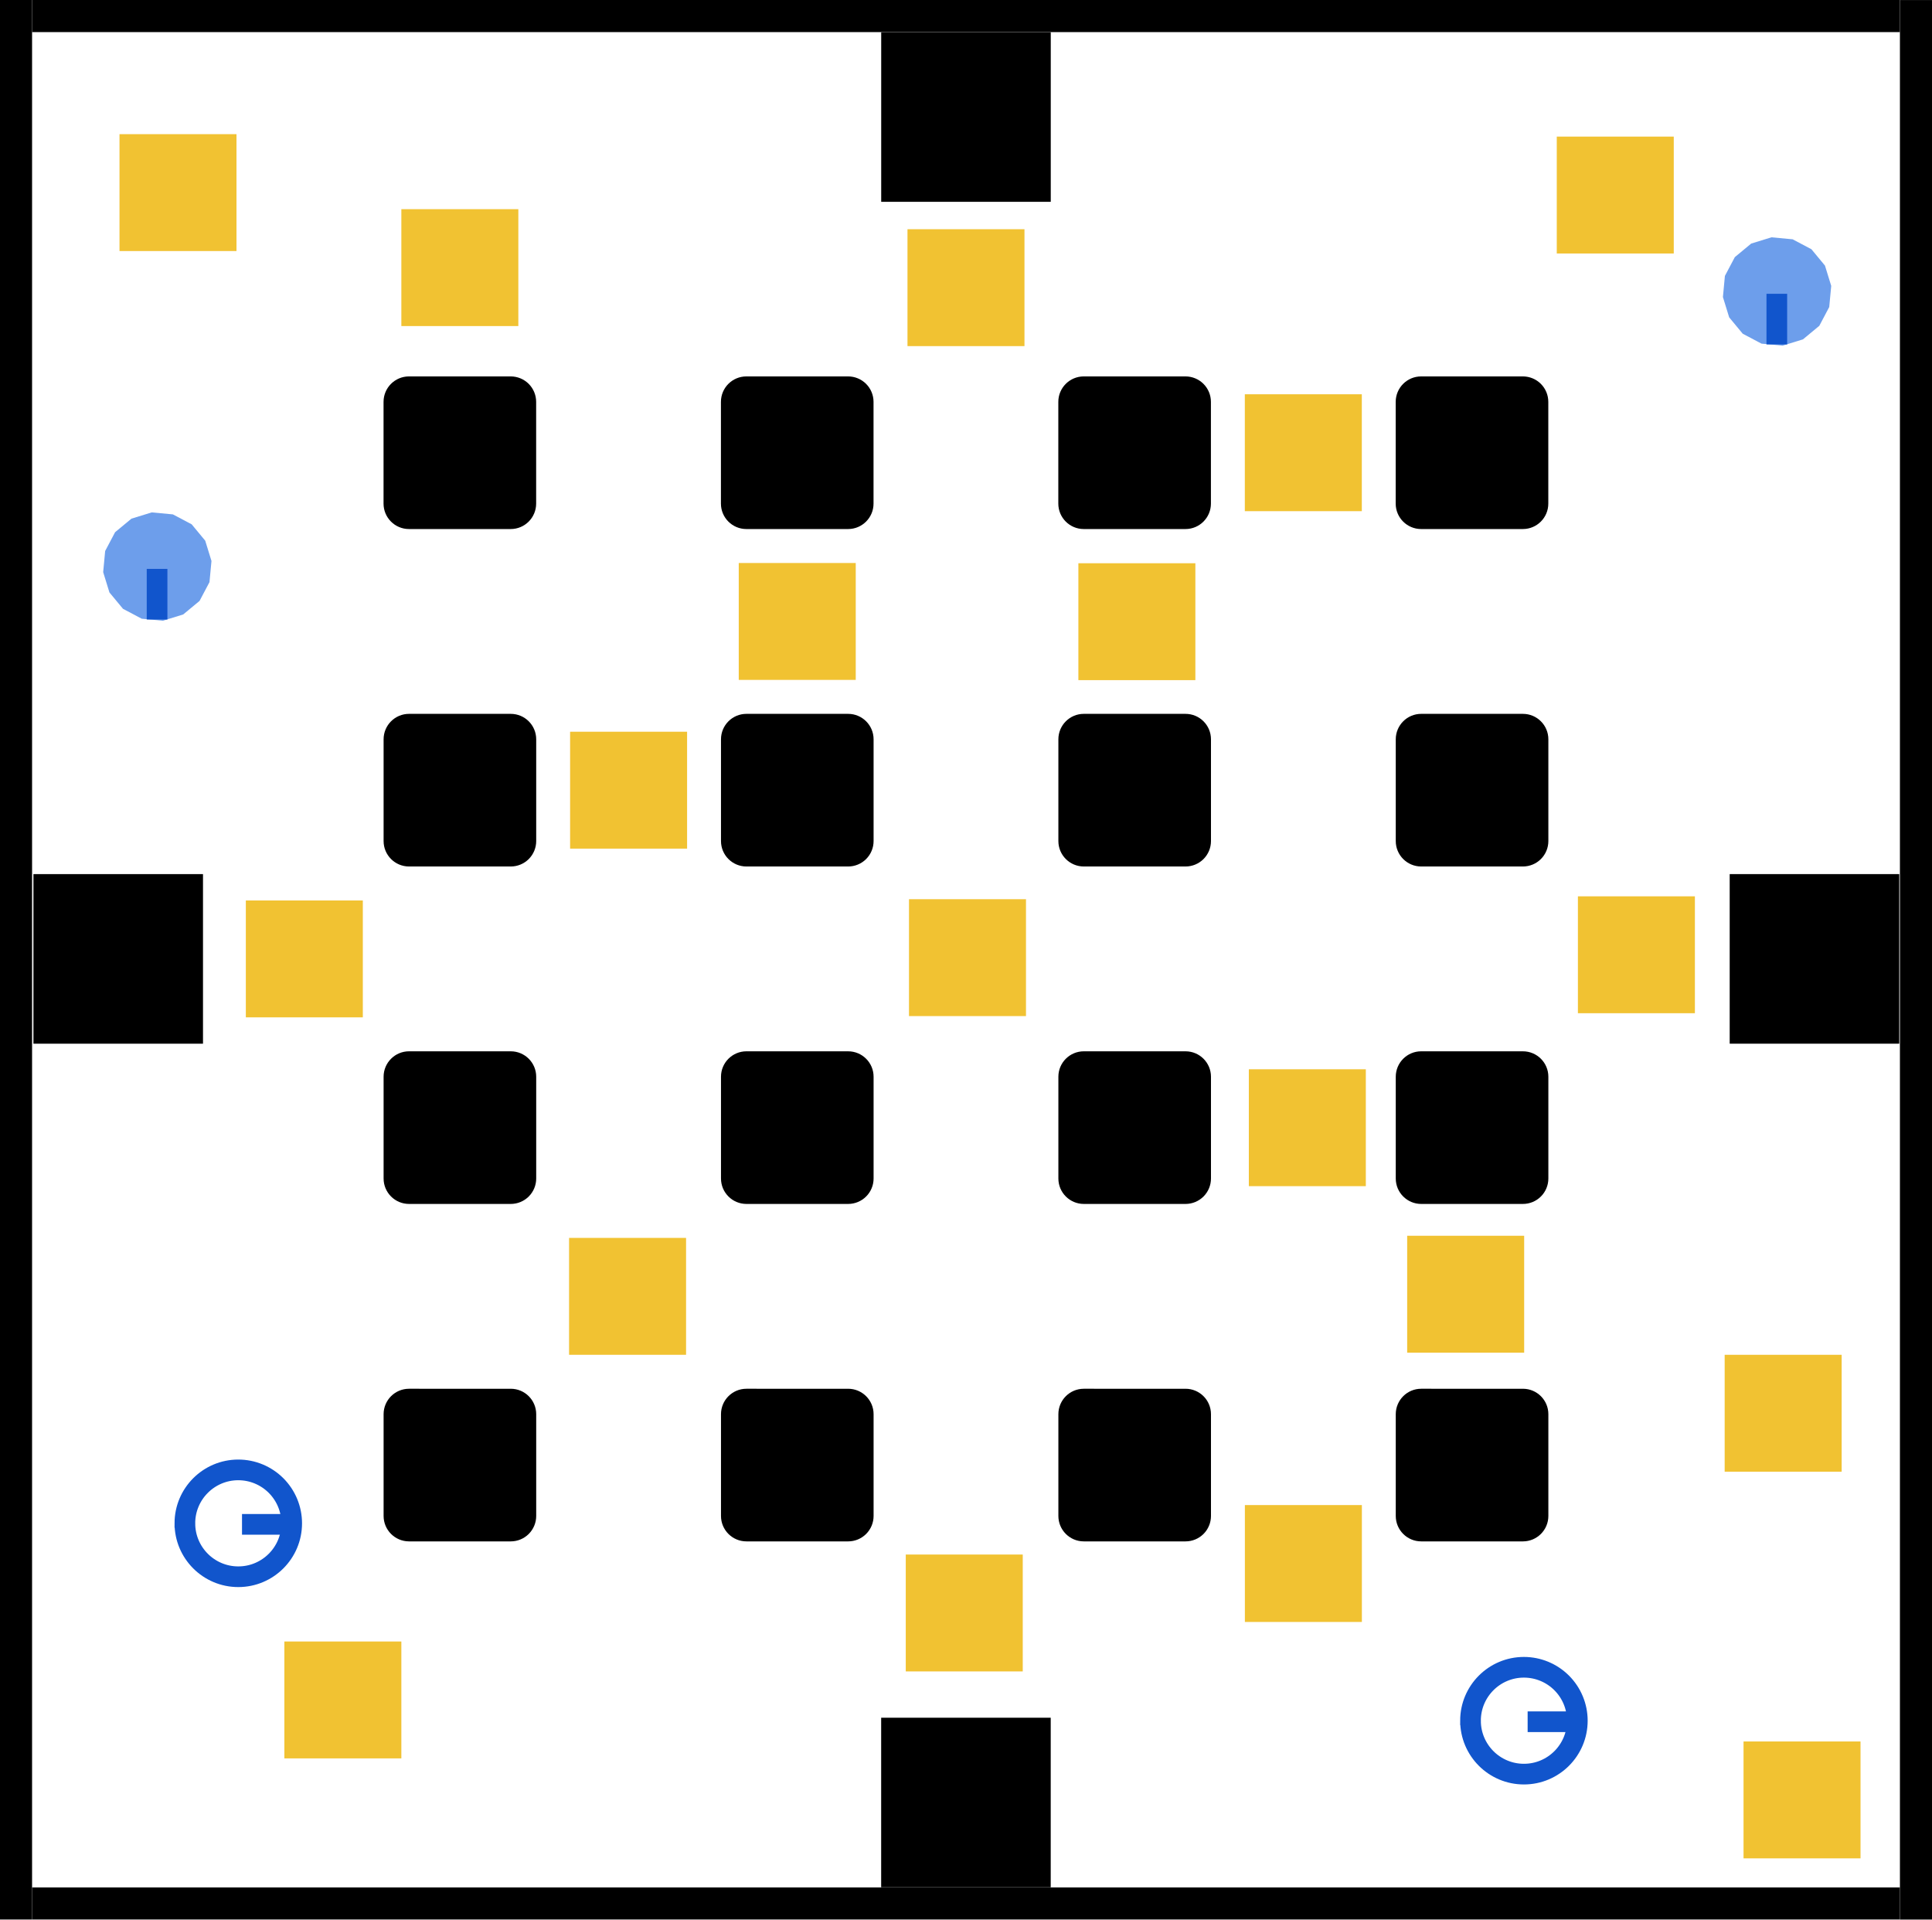
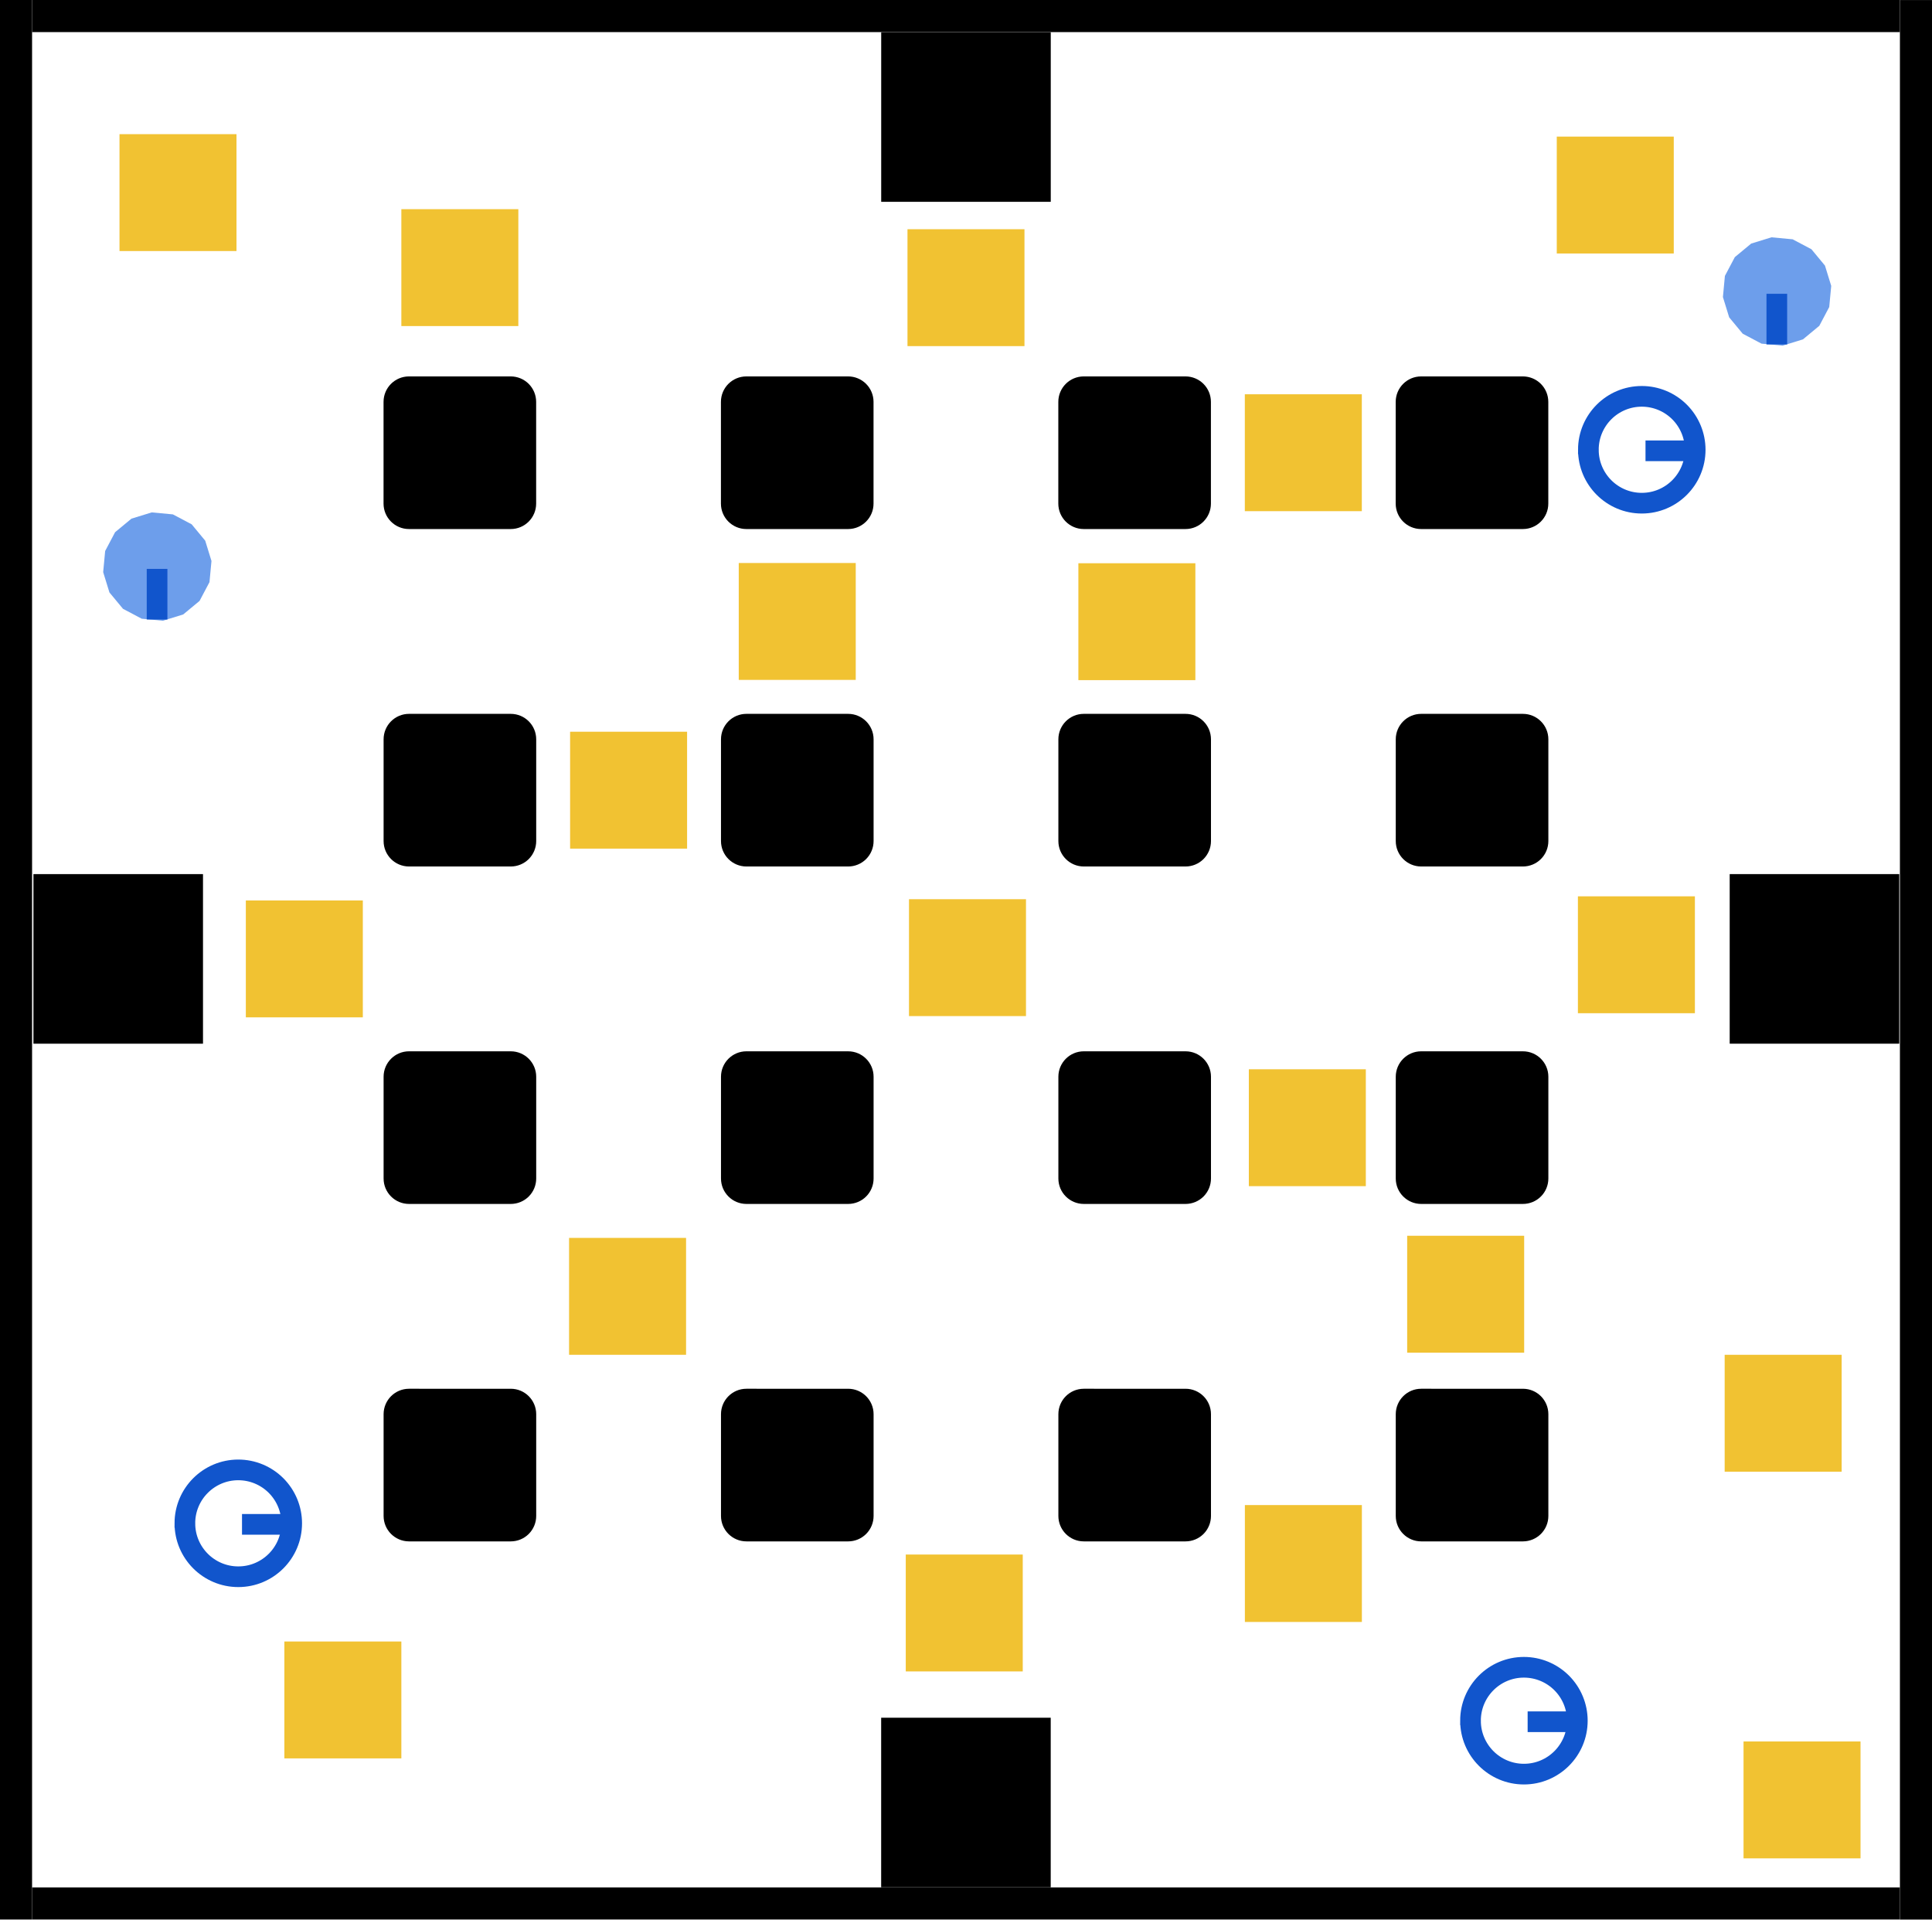
<svg xmlns="http://www.w3.org/2000/svg" version="1.1" viewBox="0 0 336.483 334.255" stroke-miterlimit="10" id="svg2" width="358.915" height="356.538" style="fill:none;stroke:none;stroke-linecap:square;stroke-miterlimit:10">
  <defs id="defs97" />
  <path style="fill:#000000;fill-rule:evenodd" id="table_01" d="m 66.8,69.975 v 0 c 0,-2.446 1.983,-4.43 4.43,-4.43 h 17.718 v 0 c 1.175,0 2.301,0.467 3.132,1.297 0.831,0.831 1.297,1.957 1.297,3.132 v 17.718 c 0,2.446 -1.983,4.43 -4.43,4.43 H 71.229 c -2.446,0 -4.43,-1.983 -4.43,-4.43 z" />
  <path style="fill:#000000;fill-rule:evenodd" id="table_02" d="m 125.56,69.975 v 0 c 0,-2.446 1.983,-4.43 4.43,-4.43 h 17.718 v 0 c 1.175,0 2.301,0.467 3.132,1.297 0.831,0.831 1.297,1.957 1.297,3.132 v 17.718 c 0,2.446 -1.983,4.43 -4.43,4.43 h -17.718 c -2.446,0 -4.43,-1.983 -4.43,-4.43 z" />
  <path style="fill:#000000;fill-rule:evenodd" id="table_03" d="m 184.32,69.975 v 0 c 0,-2.446 1.983,-4.43 4.43,-4.43 h 17.718 v 0 c 1.175,0 2.301,0.467 3.132,1.297 0.831,0.831 1.297,1.957 1.297,3.132 v 17.718 c 0,2.446 -1.983,4.43 -4.43,4.43 h -17.718 c -2.446,0 -4.43,-1.983 -4.43,-4.43 z" />
  <path style="fill:#000000;fill-rule:evenodd" id="table_04" d="m 243.08,69.975 v 0 c 0,-2.446 1.983,-4.43 4.43,-4.43 h 17.718 v 0 c 1.175,0 2.301,0.467 3.132,1.297 0.831,0.831 1.297,1.957 1.297,3.132 v 17.718 c 0,2.446 -1.983,4.43 -4.43,4.43 h -17.718 c -2.446,0 -4.43,-1.983 -4.43,-4.43 z" />
  <path style="fill:#000000;fill-rule:evenodd" id="table_05" d="m 88.957,124.305 v 0 c 2.446,0 4.43,1.983 4.43,4.43 v 17.718 0 c 0,1.175 -0.467,2.301 -1.297,3.132 -0.831,0.831 -1.957,1.297 -3.132,1.297 H 71.239 c -2.446,0 -4.43,-1.983 -4.43,-4.43 v -17.718 c 0,-2.446 1.983,-4.43 4.43,-4.43 z" />
  <path style="fill:#000000;fill-rule:evenodd" id="table_06" d="m 147.717,124.305 v 0 c 2.446,0 4.43,1.983 4.43,4.43 v 17.718 0 c 0,1.175 -0.467,2.301 -1.297,3.132 -0.831,0.831 -1.957,1.297 -3.132,1.297 h -17.718 c -2.446,0 -4.43,-1.983 -4.43,-4.43 v -17.718 c 0,-2.446 1.983,-4.43 4.43,-4.43 z" />
  <path style="fill:#000000;fill-rule:evenodd" id="table_07" d="m 206.477,124.305 v 0 c 2.446,0 4.43,1.983 4.43,4.43 v 17.718 0 c 0,1.175 -0.467,2.301 -1.297,3.132 -0.831,0.831 -1.957,1.297 -3.132,1.297 h -17.718 c -2.446,0 -4.43,-1.983 -4.43,-4.43 v -17.718 c 0,-2.446 1.983,-4.43 4.43,-4.43 z" />
  <path style="fill:#000000;fill-rule:evenodd" id="table_08" d="m 265.237,124.305 v 0 c 2.446,0 4.43,1.983 4.43,4.43 v 17.718 0 c 0,1.175 -0.467,2.301 -1.297,3.132 -0.831,0.831 -1.957,1.297 -3.132,1.297 h -17.718 c -2.446,0 -4.43,-1.983 -4.43,-4.43 v -17.718 c 0,-2.446 1.983,-4.43 4.43,-4.43 z" />
  <path style="fill:#000000;fill-rule:evenodd" id="table_09" d="m 88.957,183.065 v 0 c 2.446,0 4.43,1.983 4.43,4.43 v 17.718 0 c 0,1.175 -0.467,2.301 -1.297,3.132 -0.831,0.831 -1.957,1.297 -3.132,1.297 H 71.239 c -2.446,0 -4.43,-1.983 -4.43,-4.43 v -17.718 c 0,-2.446 1.983,-4.43 4.43,-4.43 z" />
  <path style="fill:#000000;fill-rule:evenodd" id="table_10" d="m 147.717,183.065 v 0 c 2.446,0 4.43,1.983 4.43,4.43 v 17.718 0 c 0,1.175 -0.467,2.301 -1.297,3.132 -0.831,0.831 -1.957,1.297 -3.132,1.297 h -17.718 c -2.446,0 -4.43,-1.983 -4.43,-4.43 v -17.718 c 0,-2.446 1.983,-4.43 4.43,-4.43 z" />
  <path style="fill:#000000;fill-rule:evenodd" id="table_11" d="m 206.477,183.065 v 0 c 2.446,0 4.43,1.983 4.43,4.43 v 17.718 0 c 0,1.175 -0.467,2.301 -1.297,3.132 -0.831,0.831 -1.957,1.297 -3.132,1.297 h -17.718 c -2.446,0 -4.43,-1.983 -4.43,-4.43 v -17.718 c 0,-2.446 1.983,-4.43 4.43,-4.43 z" />
  <path style="fill:#000000;fill-rule:evenodd" id="table_12" d="m 265.237,183.065 v 0 c 2.446,0 4.43,1.983 4.43,4.43 v 17.718 0 c 0,1.175 -0.467,2.301 -1.297,3.132 -0.831,0.831 -1.957,1.297 -3.132,1.297 h -17.718 c -2.446,0 -4.43,-1.983 -4.43,-4.43 v -17.718 c 0,-2.446 1.983,-4.43 4.43,-4.43 z" />
  <path style="fill:#000000;fill-rule:evenodd" id="table_13" d="m 88.957,241.825 v 0 c 2.446,0 4.43,1.983 4.43,4.43 v 17.718 0 c 0,1.175 -0.467,2.301 -1.297,3.132 -0.831,0.831 -1.957,1.297 -3.132,1.297 H 71.239 c -2.446,0 -4.43,-1.983 -4.43,-4.43 v -17.718 c 0,-2.446 1.983,-4.43 4.43,-4.43 z" />
  <path style="fill:#000000;fill-rule:evenodd" id="table_14" d="m 147.717,241.825 v 0 c 2.446,0 4.43,1.983 4.43,4.43 v 17.718 0 c 0,1.175 -0.467,2.301 -1.297,3.132 -0.831,0.831 -1.957,1.297 -3.132,1.297 h -17.718 c -2.446,0 -4.43,-1.983 -4.43,-4.43 v -17.718 c 0,-2.446 1.983,-4.43 4.43,-4.43 z" />
  <path style="fill:#000000;fill-rule:evenodd" id="table_15" d="m 206.477,241.825 v 0 c 2.446,0 4.43,1.983 4.43,4.43 v 17.718 0 c 0,1.175 -0.467,2.301 -1.297,3.132 -0.831,0.831 -1.957,1.297 -3.132,1.297 h -17.718 c -2.446,0 -4.43,-1.983 -4.43,-4.43 v -17.718 c 0,-2.446 1.983,-4.43 4.43,-4.43 z" />
  <path style="fill:#000000;fill-rule:evenodd" id="table_16" d="m 265.237,241.825 v 0 c 2.446,0 4.43,1.983 4.43,4.43 v 17.718 0 c 0,1.175 -0.467,2.301 -1.297,3.132 -0.831,0.831 -1.957,1.297 -3.132,1.297 h -17.718 c -2.446,0 -4.43,-1.983 -4.43,-4.43 v -17.718 c 0,-2.446 1.983,-4.43 4.43,-4.43 z" />
  <path style="fill:#f1c232;fill-rule:evenodd" id="stool_01" d="m 20.812,23.361 h 20.375 v 20.354 h -20.375 z" />
  <path style="fill:#f1c232;fill-rule:evenodd" id="stool_02" d="m 69.9,36.424 h 20.375 v 20.354 h -20.375 z" />
  <path style="fill:#f1c232;fill-rule:evenodd" id="stool_03" d="m 158.051,39.915 h 20.375 v 20.354 h -20.375 z" />
  <path style="fill:#f1c232;fill-rule:evenodd" id="stool_04" d="m 271.133,23.787 h 20.375 v 20.354 h -20.375 z" />
  <path style="fill:#f1c232;fill-rule:evenodd" id="stool_05" d="m 216.803,68.656 h 20.375 v 20.354 h -20.375 z" />
  <path style="fill:#f1c232;fill-rule:evenodd" id="stool_06" d="m 128.663,98.036 h 20.375 v 20.354 h -20.375 z" />
  <path style="fill:#f1c232;fill-rule:evenodd" id="stool_07" d="m 99.291,127.417 h 20.375 v 20.354 H 99.291 Z" />
  <path style="fill:#f1c232;fill-rule:evenodd;stroke:none;stroke-linecap:square;stroke-miterlimit:10" id="stool_08" d="m 157.75,270.691 h 20.375 v 20.354 h -20.375 z" />
  <path style="fill:#f1c232;fill-rule:evenodd" id="stool_09" d="m 42.816,156.797 h 20.375 v 20.354 h -20.375 z" />
  <path style="fill:#f1c232;fill-rule:evenodd;stroke:none;stroke-linecap:square;stroke-miterlimit:10" id="stool_10" d="m 217.501,186.192 h 20.375 v 20.354 h -20.375 z" />
  <path style="fill:#f1c232;fill-rule:evenodd;stroke:none;stroke-linecap:square;stroke-miterlimit:10" id="stool_11" d="m 158.313,156.578 h 20.375 v 20.354 h -20.375 z" />
  <path style="fill:#f1c232;fill-rule:evenodd" id="stool_12" d="m 99.112,215.556 h 20.375 v 20.354 H 99.112 Z" />
  <path style="fill:#f1c232;fill-rule:evenodd;stroke:none;stroke-linecap:square;stroke-miterlimit:10" id="stool_13" d="m 245.078,215.183 h 20.375 v 20.354 h -20.375 z" />
  <path style="fill:#f1c232;fill-rule:evenodd" id="stool_14" d="m 300.374,235.911 h 20.375 v 20.354 H 300.374 Z" />
  <path style="fill:#f1c232;fill-rule:evenodd" id="stool_15" d="m 49.526,285.835 h 20.375 v 20.354 h -20.375 z" />
  <path style="fill:#f1c232;fill-rule:evenodd;stroke:none;stroke-linecap:square;stroke-miterlimit:10" id="stool_16" d="m 216.813,262.078 h 20.375 v 20.354 h -20.375 z" />
  <path style="fill:#f1c232;fill-rule:evenodd" id="stool_17" d="m 303.66,303.243 h 20.375 v 20.354 h -20.375 z" />
  <path style="fill:#f1c232;fill-rule:evenodd;stroke:none;stroke-linecap:square;stroke-miterlimit:10" id="stool_18" d="m 187.813,98.078 h 20.375 v 20.354 h -20.375 z" />
  <path style="fill:#f1c232;fill-rule:evenodd;stroke:none;stroke-linecap:square;stroke-miterlimit:10" id="stool_19" d="m 274.813,156.078 h 20.375 v 20.354 h -20.375 z" />
  <path style="fill:#000000;fill-rule:evenodd" id="pillar_top" d="m 153.473,5.612 h 29.53 v 29.53 h -29.53 z" />
  <path style="fill:#000000;fill-rule:evenodd" id="pillar_right" d="m 301.249,152.207 h 29.53 v 29.53 h -29.53 z" />
  <path style="fill:#000000;fill-rule:evenodd" id="pillar_bottom" d="m 153.466,299.108 h 29.53 v 29.53 h -29.53 z" />
  <path style="fill:#000000;fill-rule:evenodd" id="pillar_left" d="M 5.824,152.209 H 35.354 v 29.53 H 5.824 Z" />
  <path id="goal_01" d="m 256.107,299.625 v 0 c 0,-5.137 4.165,-9.302 9.302,-9.302 v 0 c 2.467,0 4.833,0.98 6.578,2.725 1.744,1.744 2.725,4.111 2.725,6.578 v 0 c 0,5.137 -4.165,9.302 -9.302,9.302 v 0 c -5.137,0 -9.302,-4.165 -9.302,-9.302 z" style="fill:none;fill-rule:evenodd;stroke:#1155cc;stroke-width:3.6;stroke-miterlimit:10;stroke-dasharray:none;stroke-opacity:1" />
  <path id="goal_01_dir" d="m 266.058,299.806 h 9.024" style="fill:none;stroke:#1155cc;stroke-width:3.6;stroke-linecap:butt;stroke-linejoin:miter;stroke-miterlimit:10;stroke-dasharray:none;stroke-opacity:1" />
  <path id="wall_ext_top" d="M 5.593,5.591 V 0.003 H 330.887 v 5.587 z" style="fill:#000000;fill-opacity:1;stroke:none;stroke-width:1px;stroke-linecap:butt;stroke-linejoin:miter;stroke-opacity:1" />
  <path id="wall_ext_bottom" d="m 5.593,334.243 v -5.587 H 330.887 v 5.587 z" style="fill:#000000;fill-opacity:1;stroke:none;stroke-width:1px;stroke-linecap:butt;stroke-linejoin:miter;stroke-miterlimit:10;stroke-opacity:1" />
  <path id="wall_ext_left" d="M 0,334.246 H 5.586 V 0 H 0 Z" style="fill:#000000;fill-opacity:1;stroke:none;stroke-width:1px;stroke-linecap:butt;stroke-linejoin:miter;stroke-opacity:1" />
  <path id="wall_ext_right" d="m 330.897,334.255 h 5.586 V 0.008 h -5.586 z" style="fill:#000000;fill-opacity:1;stroke:none;stroke-width:1px;stroke-linecap:butt;stroke-linejoin:miter;stroke-miterlimit:10;stroke-opacity:1" />
  <path style="fill:#6d9eeb;fill-opacity:1;stroke:none;stroke-opacity:1" id="robot_01" d="m 36.831,97.683 -0.346,3.683 -1.729,3.27 -2.849,2.36 -3.535,1.09 -3.683,-0.346 -3.27,-1.729 -2.36,-2.849 -1.09,-3.535 0.346,-3.683 1.729,-3.27 2.849,-2.36 3.535,-1.09 3.683,0.346 3.27,1.729 2.36,2.849 z" />
  <path id="robot_01_dir" d="m 27.356,99.06 v 8.813" style="fill:none;stroke:#1155cc;stroke-width:3.6;stroke-linecap:butt;stroke-linejoin:miter;stroke-miterlimit:10;stroke-dasharray:none;stroke-opacity:1" />
  <path style="fill:#6d9eeb;fill-opacity:1;stroke:none;stroke-linecap:square;stroke-miterlimit:10;stroke-opacity:1" id="robot_02" d="m 318.931,49.782 -0.346,3.683 -1.729,3.27 -2.849,2.36 -3.535,1.09 -3.683,-0.346 -3.27,-1.729 -2.36,-2.849 -1.09,-3.535 0.346,-3.683 1.729,-3.27 2.849,-2.36 3.535,-1.09 3.683,0.346 3.27,1.729 2.36,2.849 z" />
  <path id="robot_02_dir" d="m 309.456,51.159 v 8.813" style="fill:none;stroke:#1155cc;stroke-width:3.6;stroke-linecap:butt;stroke-linejoin:miter;stroke-miterlimit:10;stroke-dasharray:none;stroke-opacity:1" />
  <path id="goal_02" d="m 32.198,265.255 v 0 c 0,-5.137 4.165,-9.302 9.302,-9.302 v 0 c 2.467,0 4.833,0.98 6.578,2.725 1.744,1.744 2.725,4.111 2.725,6.578 v 0 c 0,5.137 -4.165,9.302 -9.302,9.302 v 0 c -5.137,0 -9.302,-4.165 -9.302,-9.302 z" style="fill:none;fill-rule:evenodd;stroke:#1155cc;stroke-width:3.6;stroke-linecap:square;stroke-miterlimit:10;stroke-dasharray:none;stroke-opacity:1" />
  <path id="goal_02_dir" d="m 42.149,265.436 h 9.024" style="fill:none;stroke:#1155cc;stroke-width:3.6;stroke-linecap:butt;stroke-linejoin:miter;stroke-miterlimit:10;stroke-dasharray:none;stroke-opacity:1" />
+   <path id="path895" d="m 276.635,78.317 v 0 c 0,-5.137 4.165,-9.302 9.302,-9.302 v 0 c 2.467,0 4.833,0.98 6.578,2.725 1.744,1.744 2.725,4.111 2.725,6.578 v 0 c 0,5.137 -4.165,9.302 -9.302,9.302 v 0 c -5.137,0 -9.302,-4.165 -9.302,-9.302 z" style="fill:none;fill-rule:evenodd;stroke:#1155cc;stroke-width:3.6;stroke-linecap:square;stroke-miterlimit:10;stroke-dasharray:none;stroke-opacity:1" />
+   <path id="goal_03" d="m 286.587,78.498 h 9.024" style="fill:none;stroke:#1155cc;stroke-width:3.6;stroke-linecap:butt;stroke-linejoin:miter;stroke-miterlimit:10;stroke-dasharray:none;stroke-opacity:1" />
</svg>
